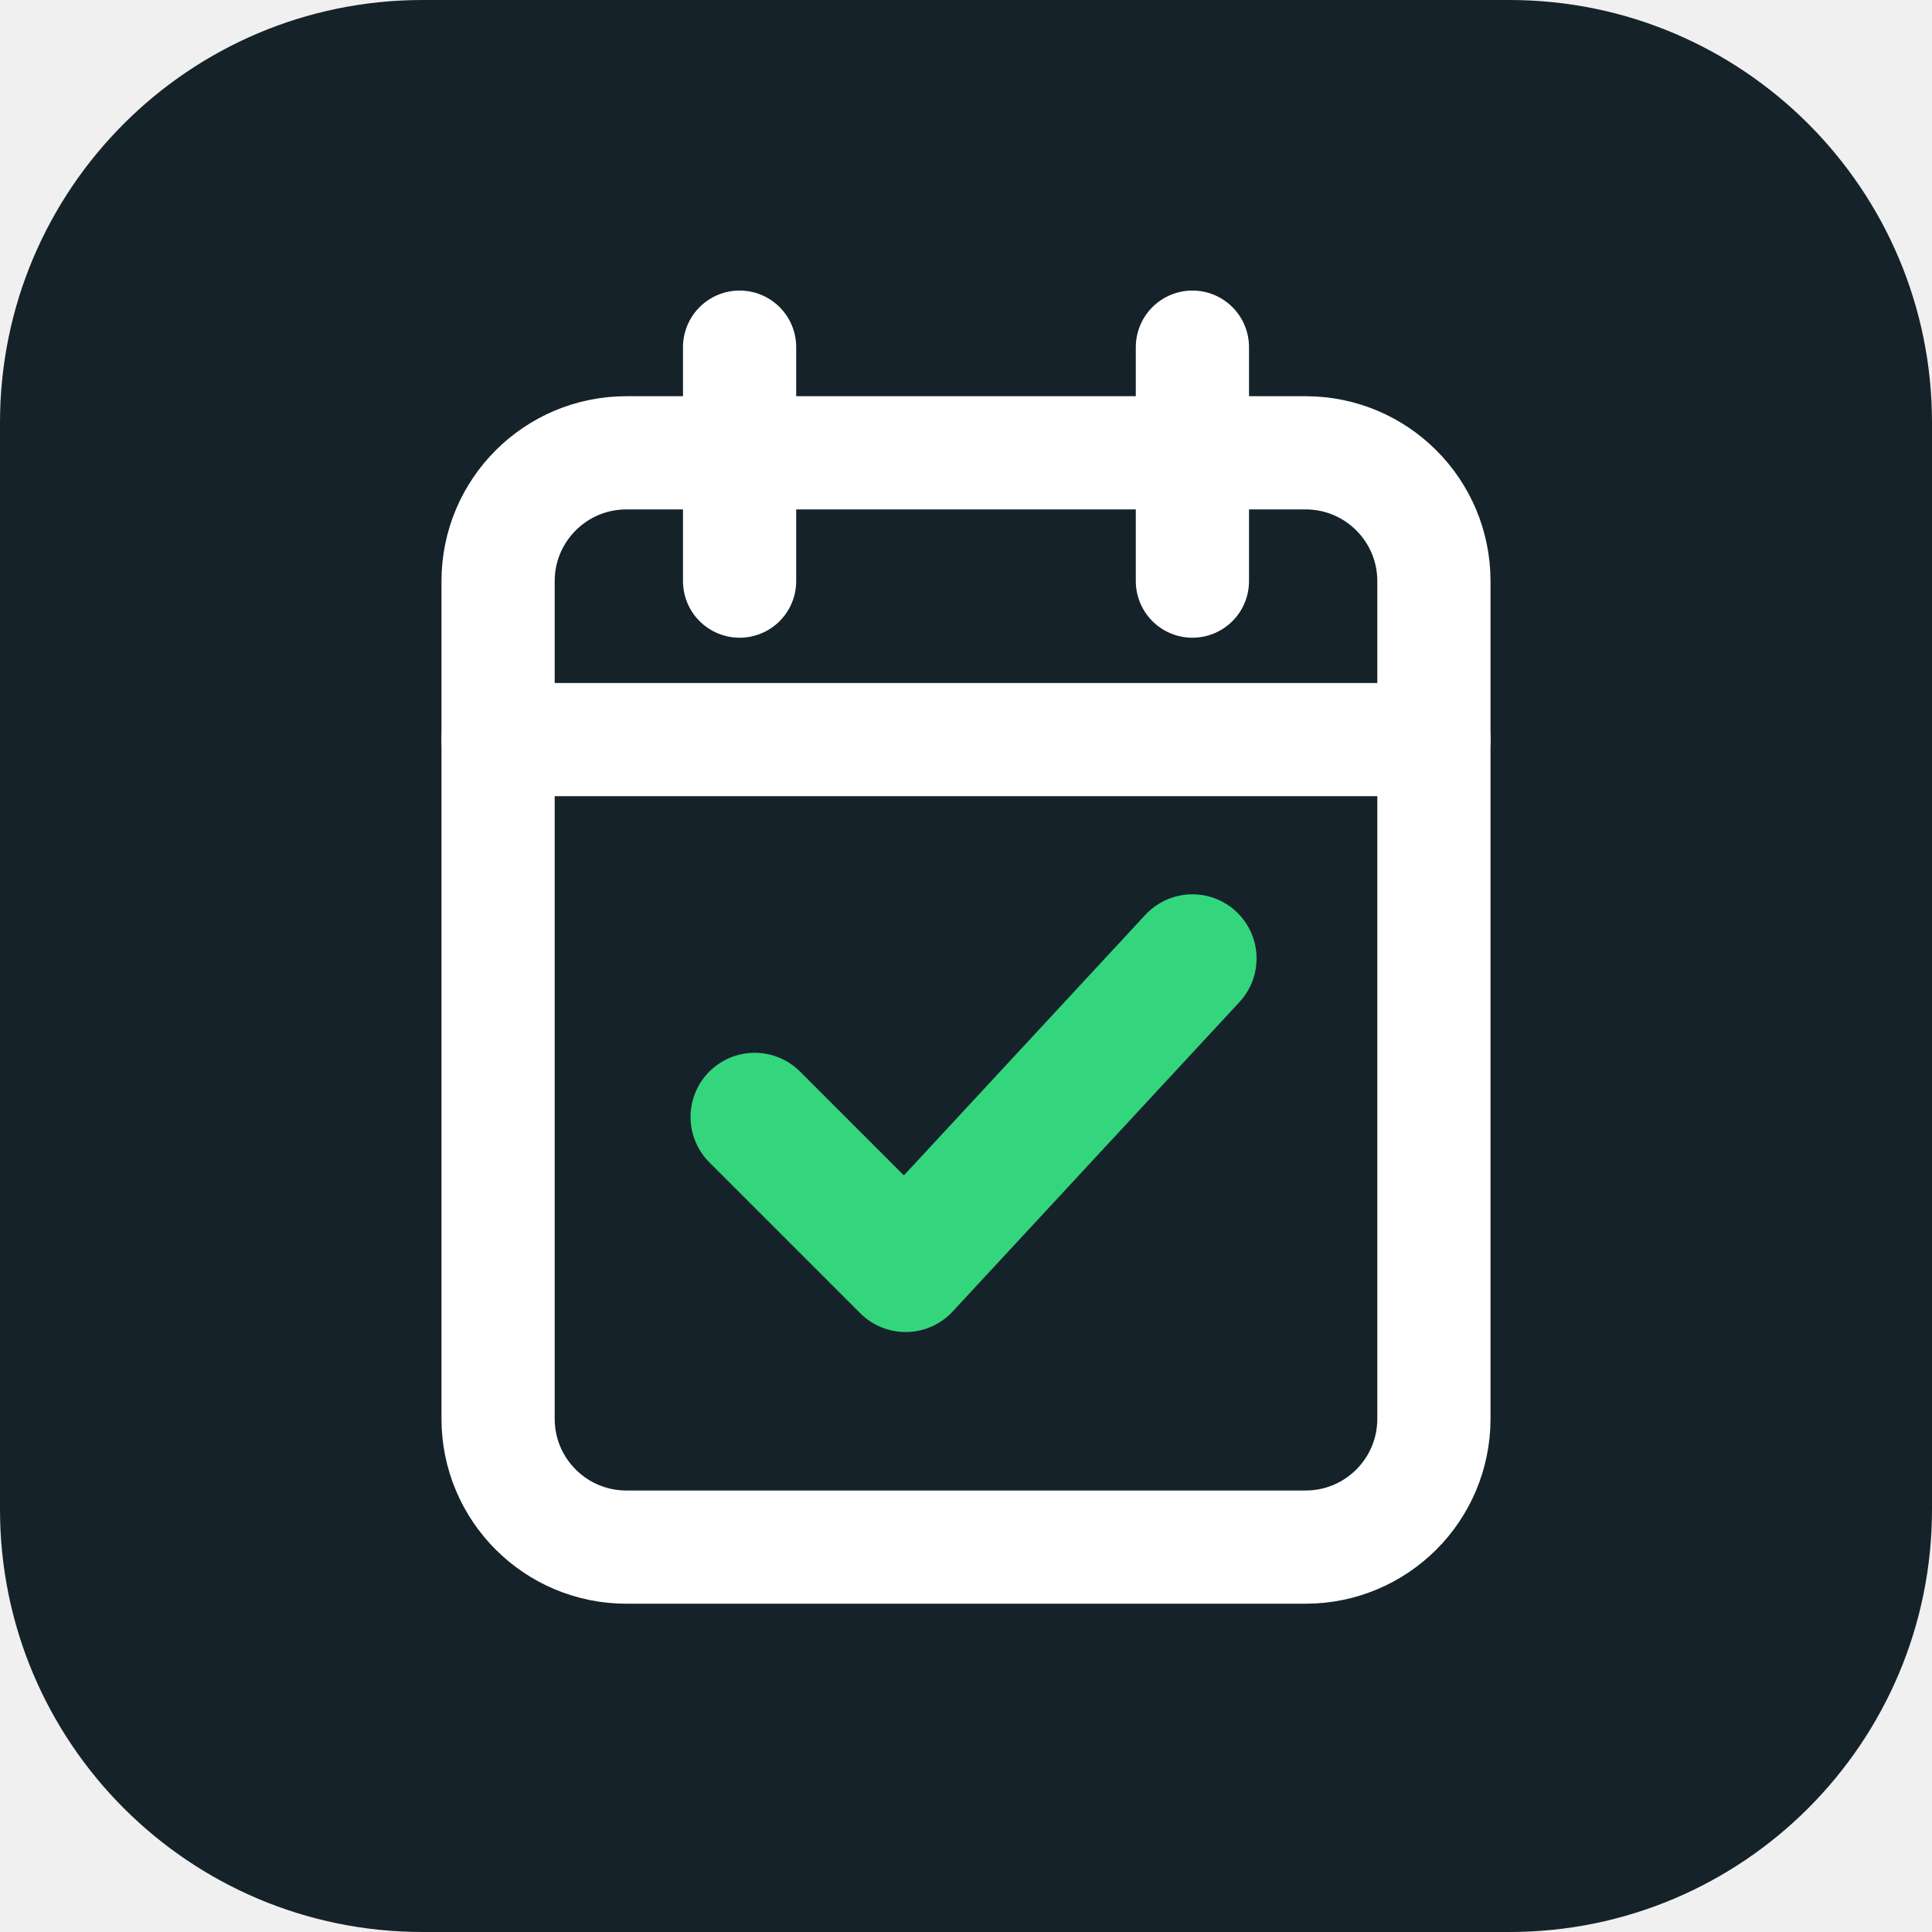
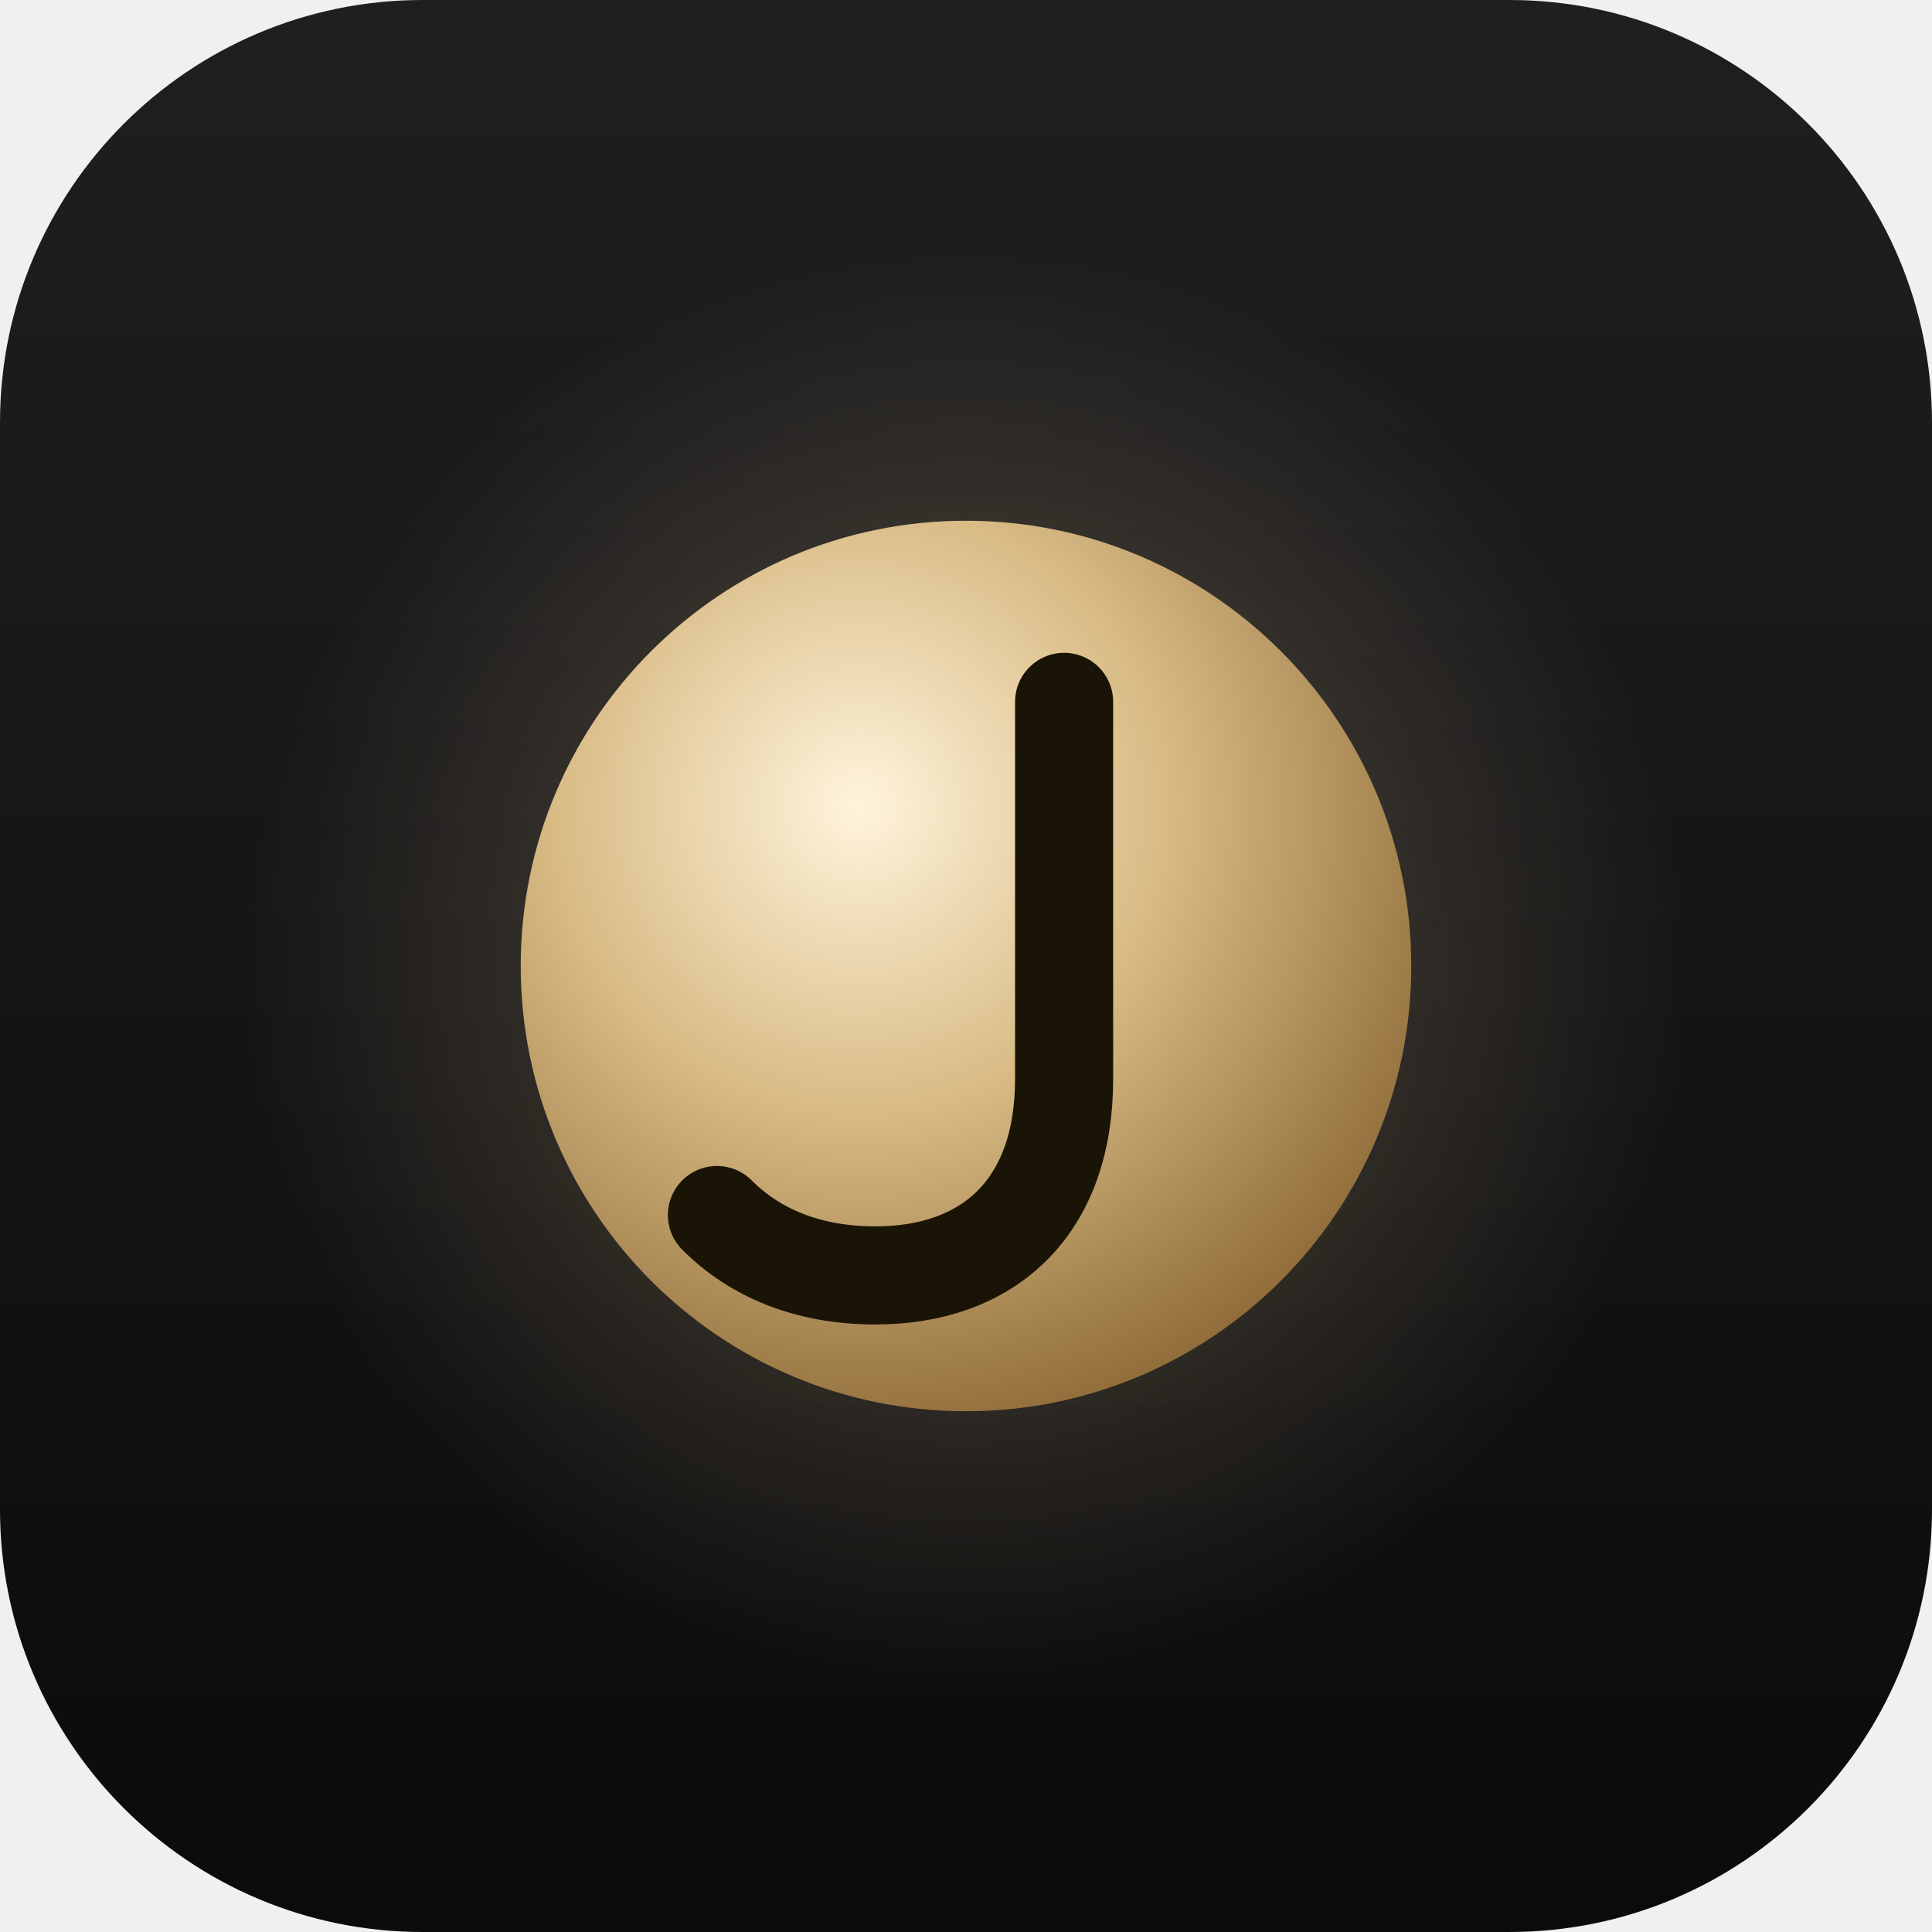
<svg xmlns="http://www.w3.org/2000/svg" viewBox="0 0 512 512">
-   <rect width="512" height="512" rx="112" fill="#16222A" />
-   <rect x="132" y="120" width="248" height="290" rx="34" fill="none" stroke="#fff" stroke-width="30" />
-   <path d="M132 196h248M196 92v62M316 92v62" stroke="#fff" stroke-width="30" stroke-linecap="round" />
-   <path d="M200 296l40 40 76-82" fill="none" stroke="#34D67D" stroke-width="34" stroke-linecap="round" stroke-linejoin="round" />
+   <defs>
+     <linearGradient id="b" x1="0" y1="0" x2="0" y2="1">
+       <stop offset="0" stop-color="#1F1F22" />
+       <stop offset="1" stop-color="#0B0B0C" />
+     </linearGradient>
+     <radialGradient id="o" cx=".38" cy=".32" r=".75">
+       <stop offset="0" stop-color="#FFF4DC" />
+       <stop offset=".45" stop-color="#D9BC86" />
+       <stop offset="1" stop-color="#8A6633" />
+     </radialGradient>
+     <radialGradient id="g" cx=".5" cy=".5" r=".5">
+       <stop offset="0" stop-color="#D9BC86" stop-opacity=".35" />
+       <stop offset="1" stop-color="#D9BC86" stop-opacity="0" />
+     </radialGradient>
+   </defs>
+   <rect width="512" height="512" rx="112" fill="url(#b)" />
+   <circle cx="256" cy="256" r="190" fill="url(#g)" />
+   <circle cx="256" cy="256" r="118" fill="url(#o)" />
+   <path d="M282 186v100c0 34-20 52-50 52-18 0-32-6-42-16" fill="none" stroke="#1A1407" stroke-width="26" stroke-linecap="round" />
</svg>
